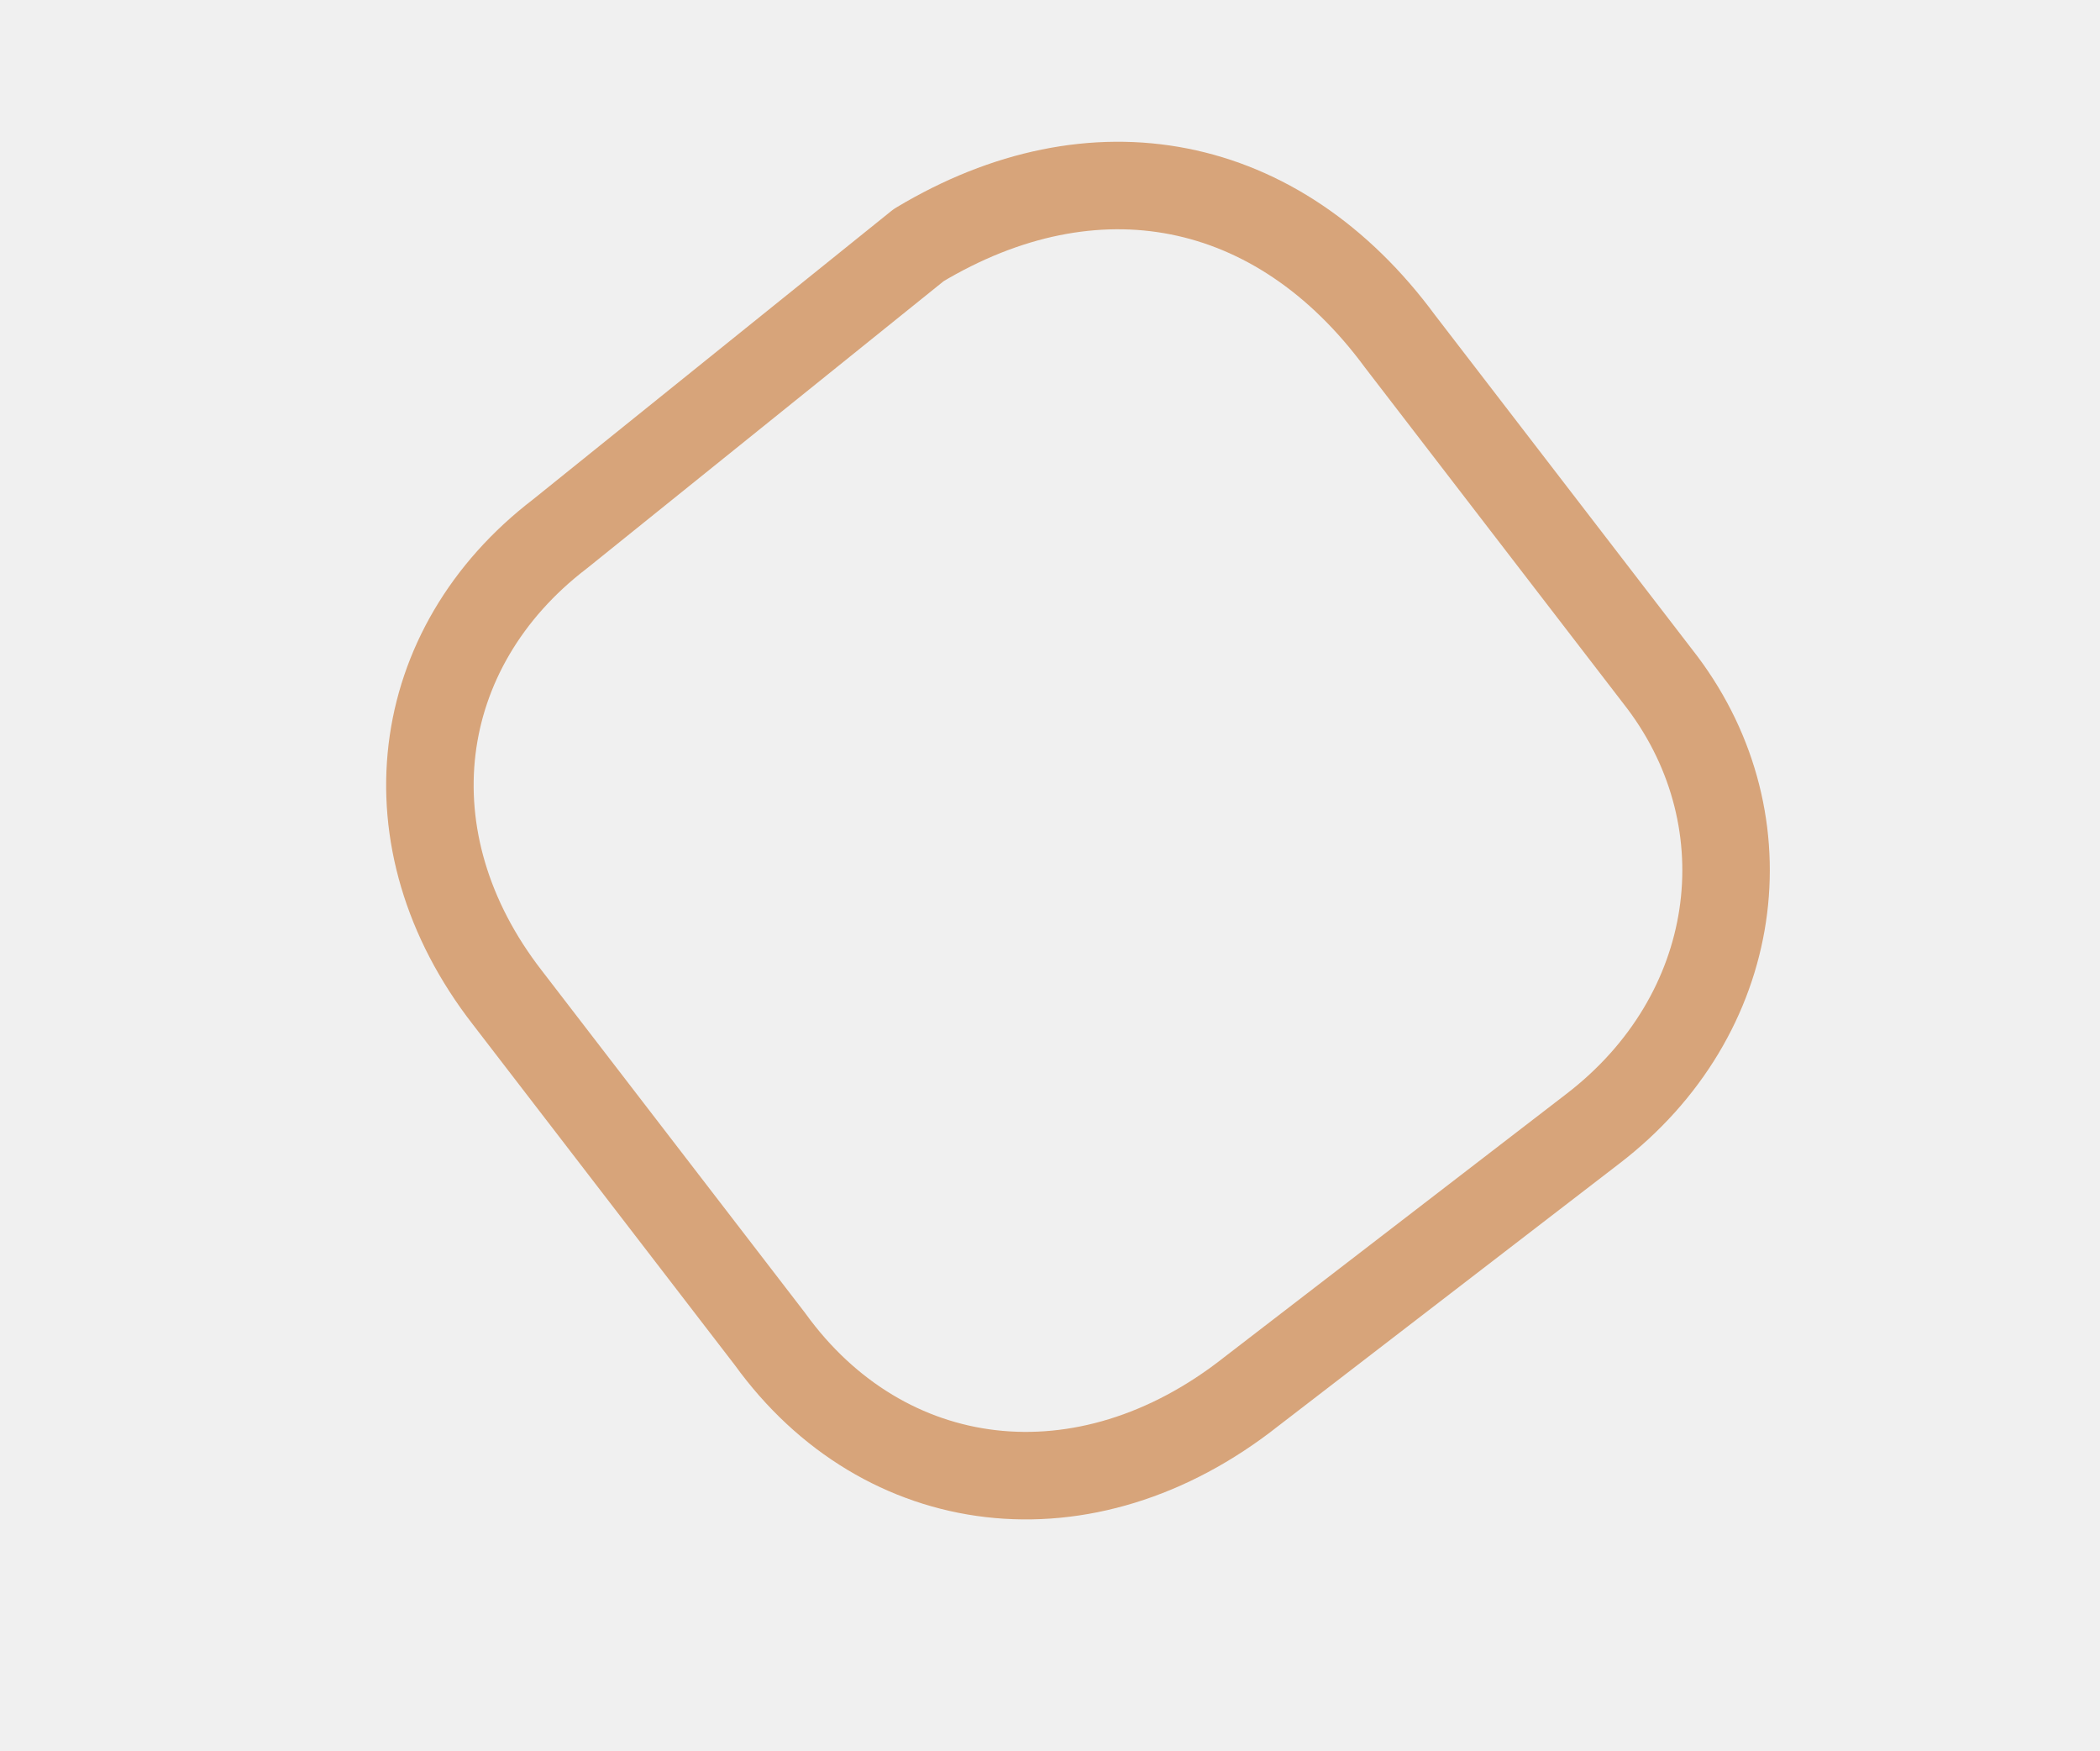
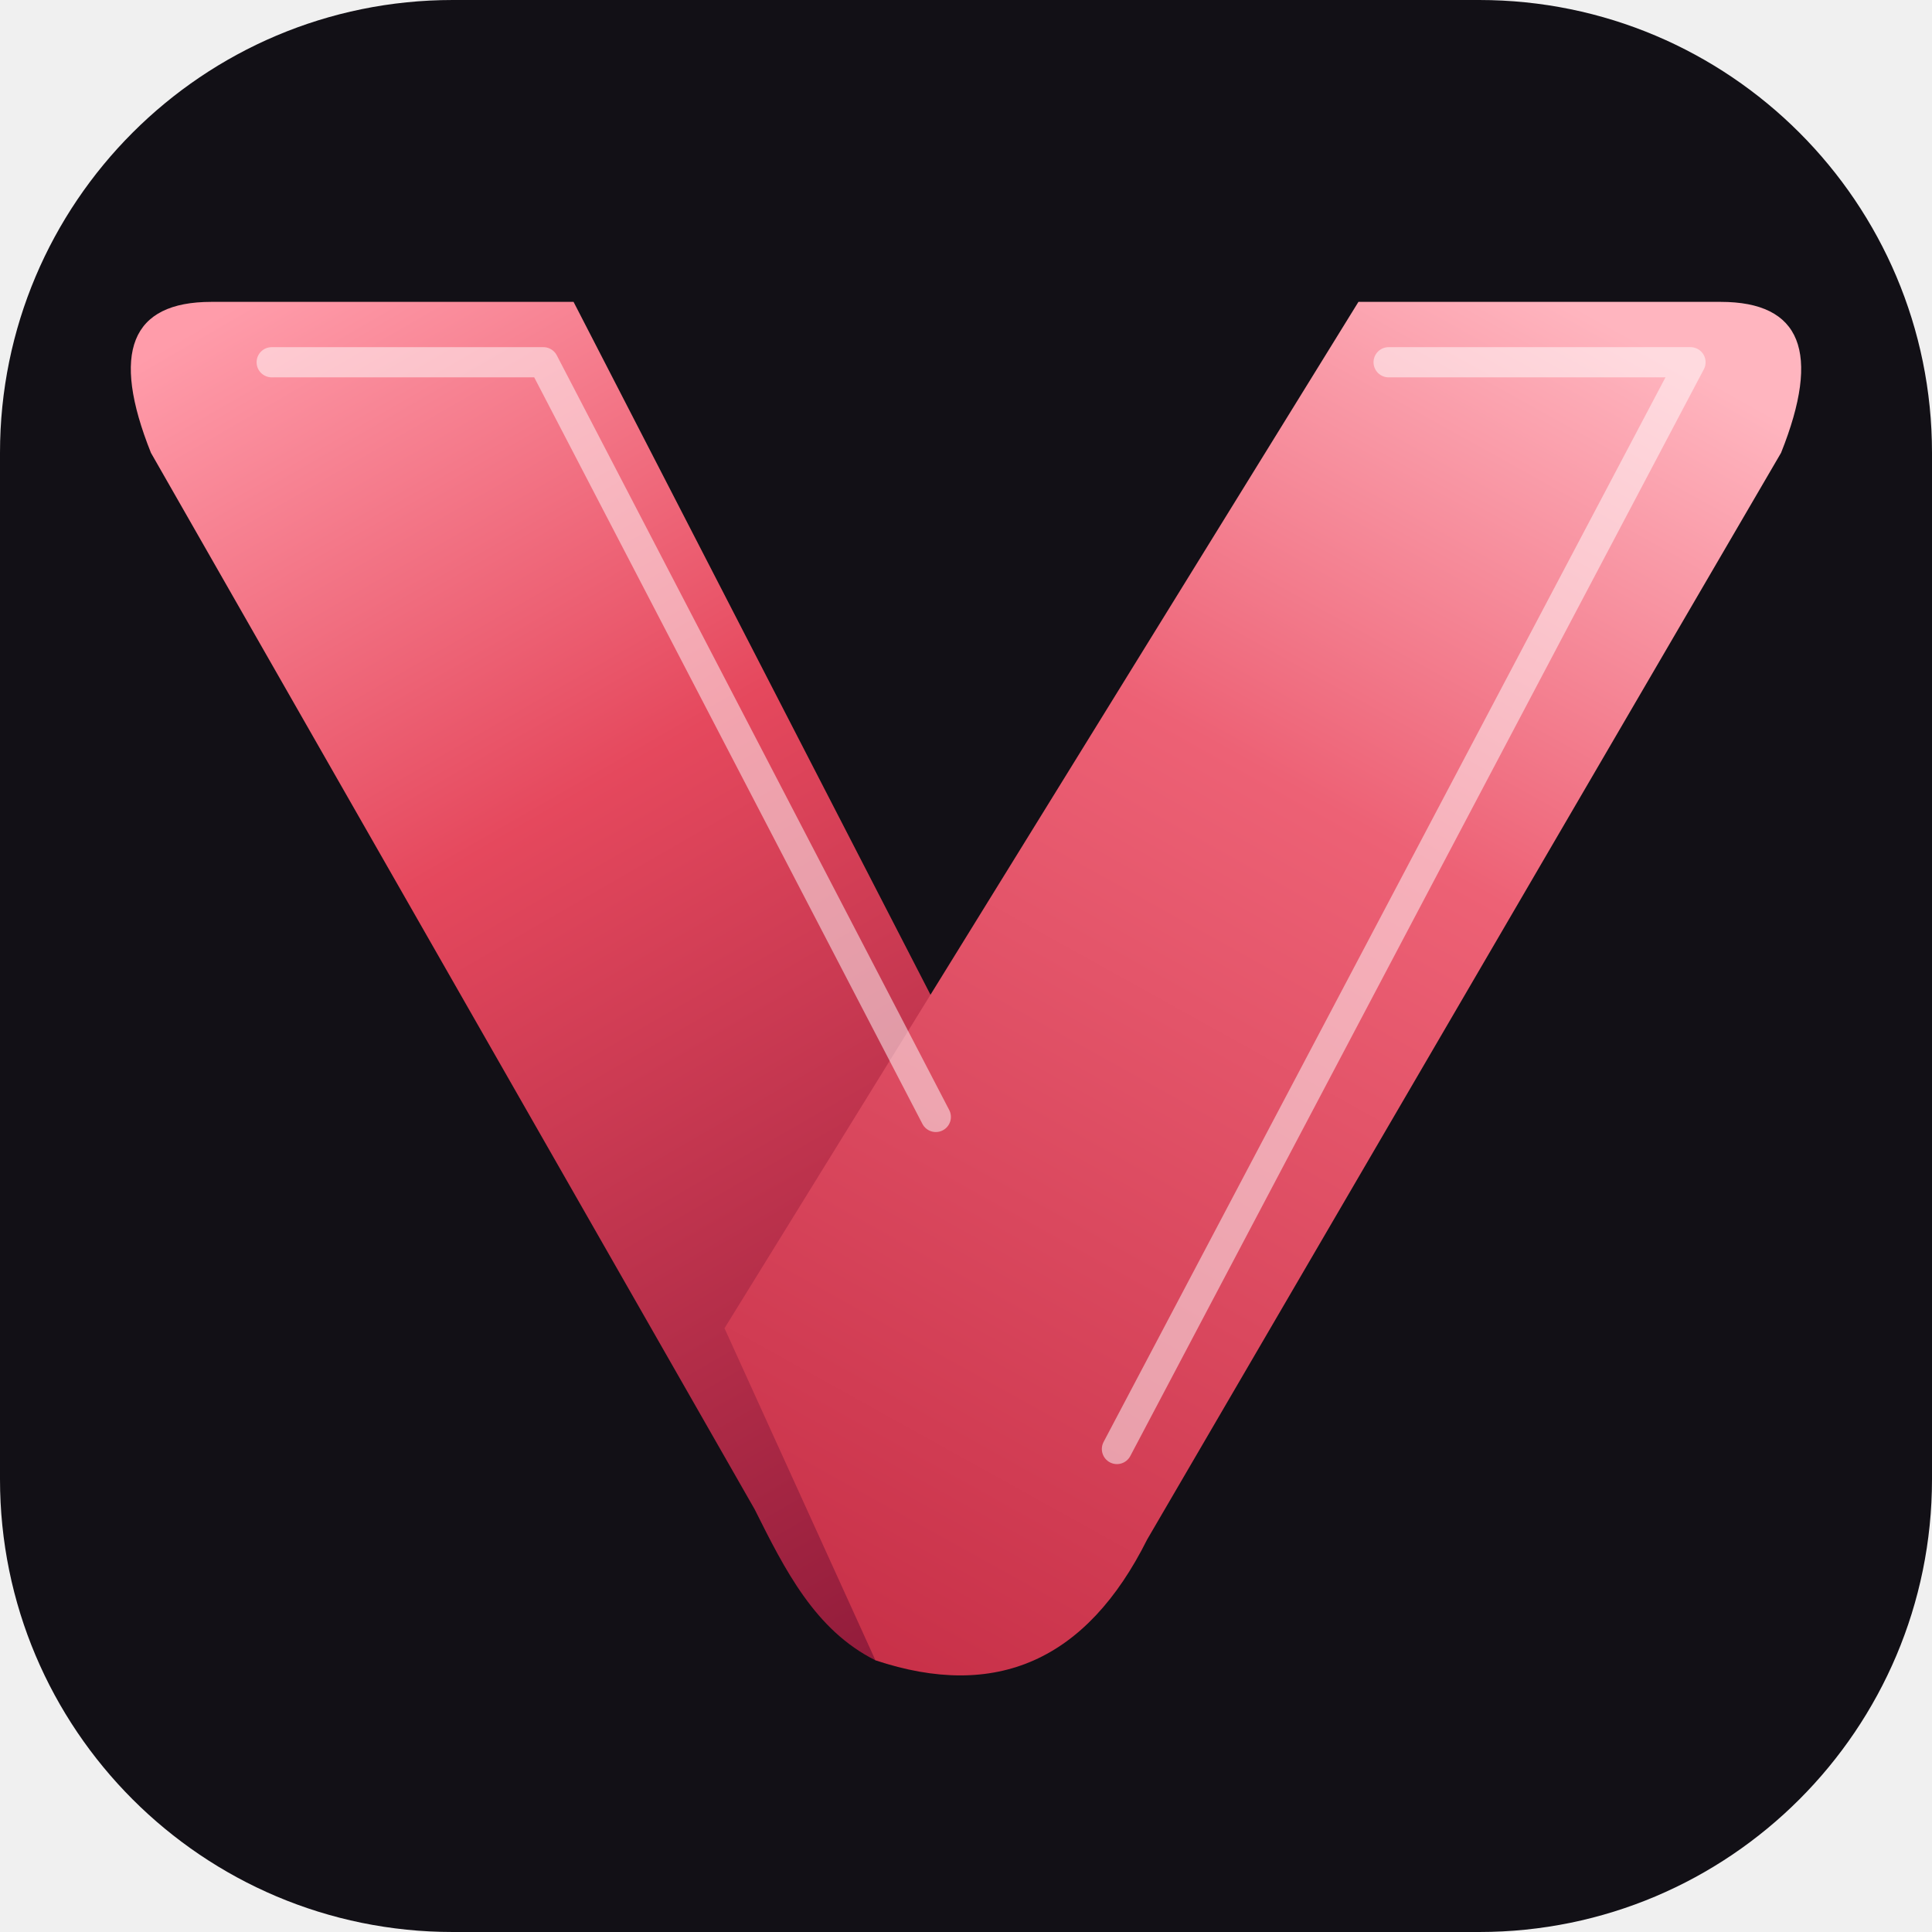
- <svg xmlns="http://www.w3.org/2000/svg" viewBox="0 0 240 200" role="img" aria-label="VAE logo">
-   <path id="mark" d="M 105 28 C 125 16 146 20 160 39 L 190 78 C 202 94 199 116 182 129 L 143 159 C 124 174 101 171 88 153 L 58 114 C 44 96 47 74 64 61 Z" fill="none" stroke="#D7A47A" stroke-width="10" stroke-linejoin="round" stroke-linecap="round" pathLength="1" />
+ <svg xmlns="http://www.w3.org/2000/svg" viewBox="0 0 64 64" role="img" aria-label="VAE">
+   <rect width="64" height="64" rx="15" fill="#121016" />
+   <defs>
+     <linearGradient id="left" x1="8" y1="10" x2="34" y2="55" gradientUnits="userSpaceOnUse">
+       <stop stop-color="#ff9caa" />
+       <stop offset=".38" stop-color="#e5485d" />
+       <stop offset="1" stop-color="#8b1838" />
+     </linearGradient>
+     <linearGradient id="right" x1="52" y1="10" x2="27" y2="55" gradientUnits="userSpaceOnUse">
+       <stop stop-color="#ffb5bf" />
+       <stop offset=".36" stop-color="#ed6175" />
+       <stop offset="1" stop-color="#c72f47" />
+     </linearGradient>
+   </defs>
+   <path d="M7 10H19L36 43L29 55C27 54 26 52 25 50L5 15Q3 10 7 10Z" fill="url(#left)" />
+   <path d="M45 10H57Q61 10 59 15L38 51Q35 57 29 55L24 44L45 10Z" fill="url(#right)" />
+   <path d="M9 12H18L31 37M46 12H56L37 48" fill="none" stroke="#fff" stroke-opacity=".5" stroke-width="1" stroke-linecap="round" stroke-linejoin="round" />
</svg>
